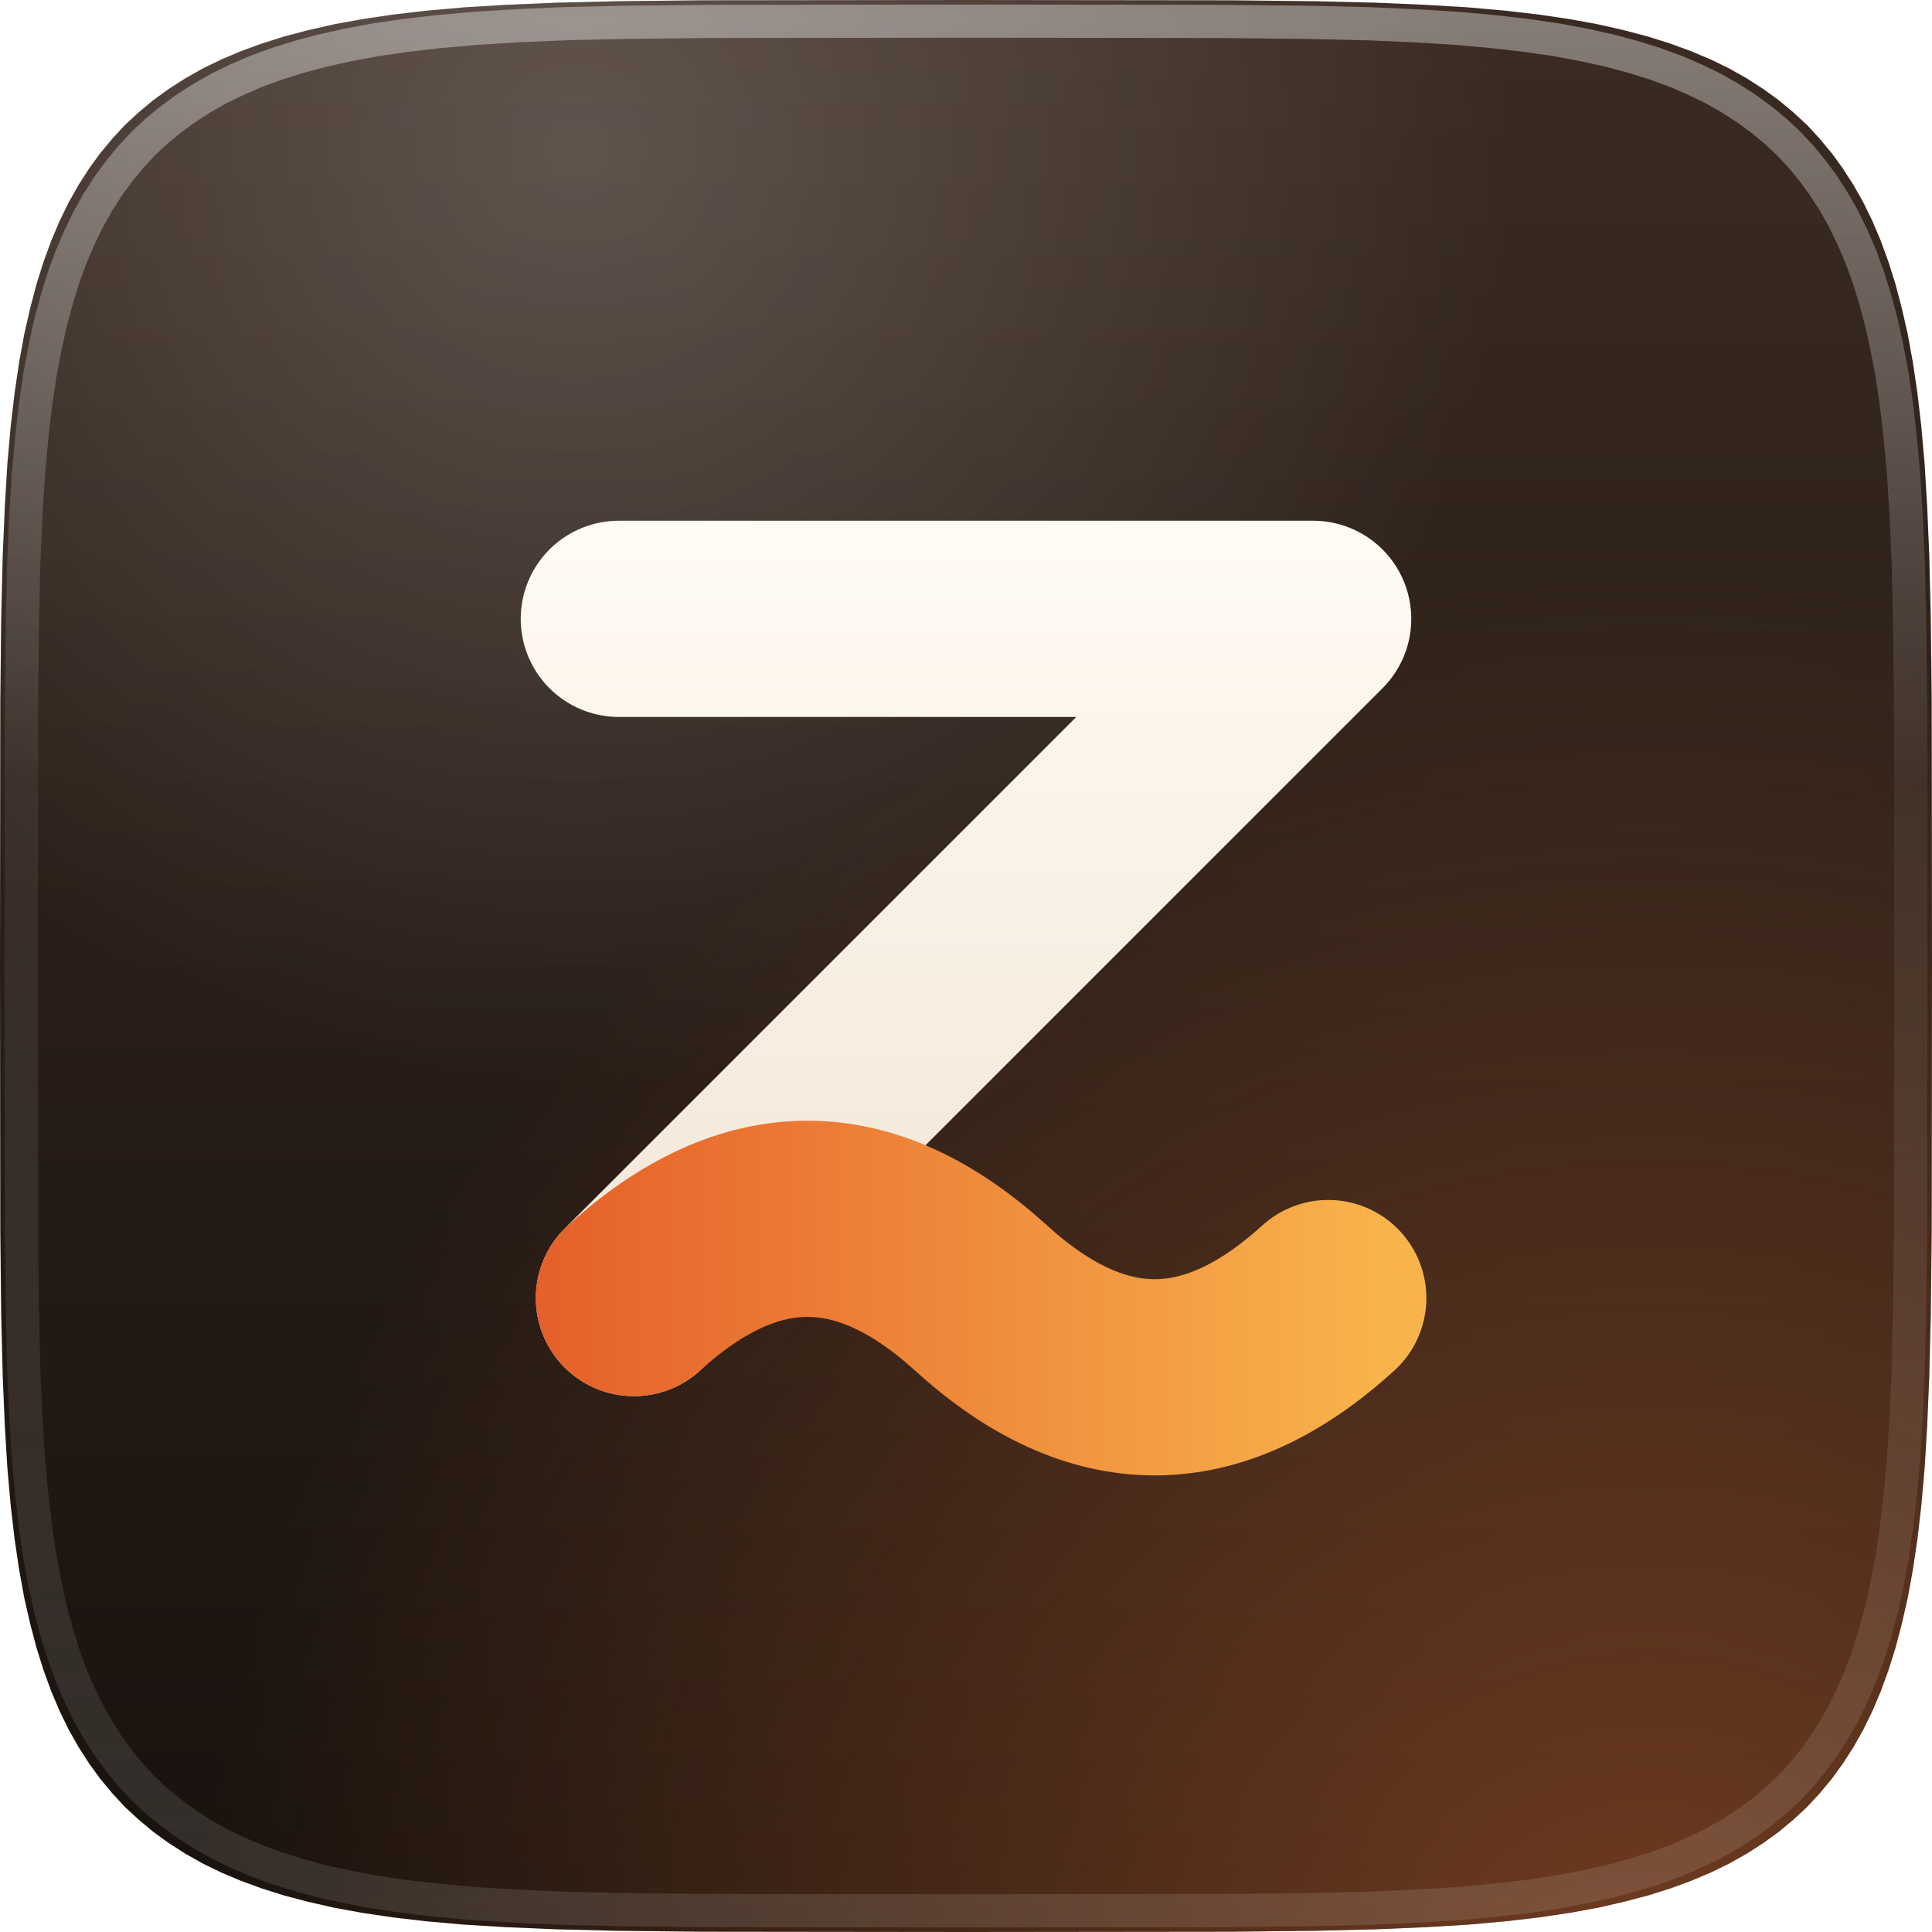
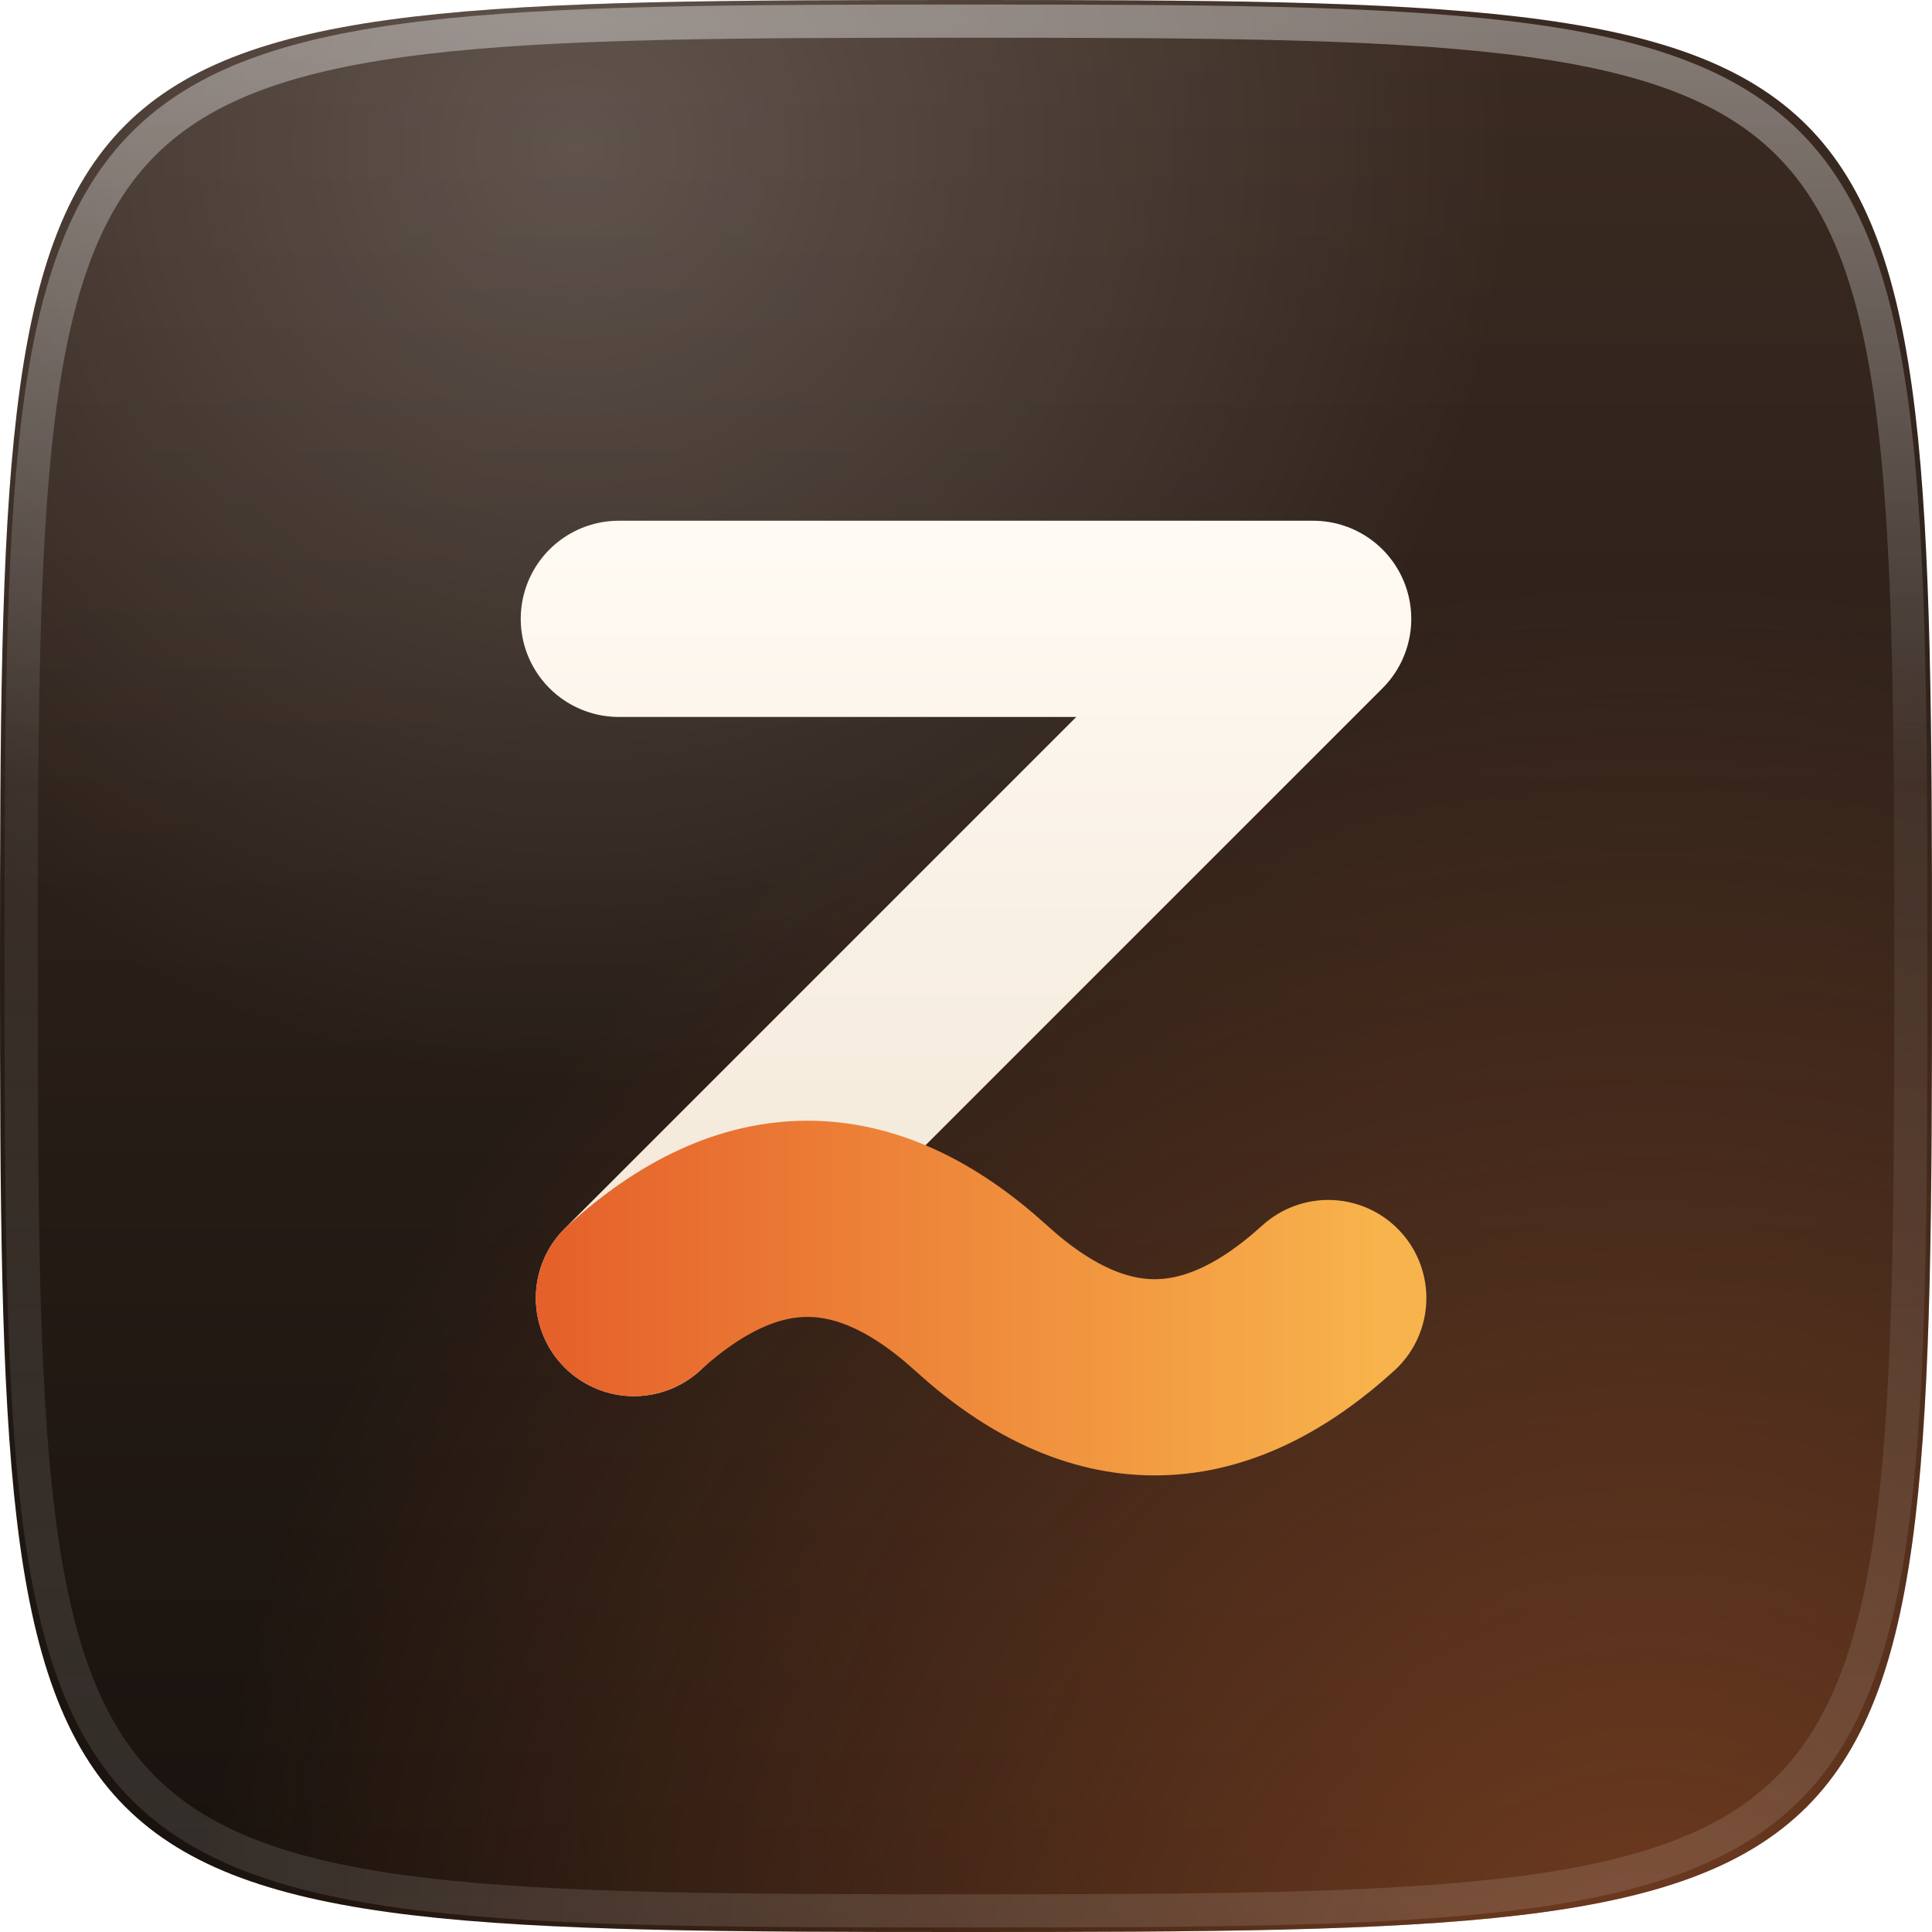
<svg xmlns="http://www.w3.org/2000/svg" viewBox="0 0 128 128" width="128" height="128" role="img" aria-label="Zala Studio">
  <defs>
    <linearGradient id="lake" x1="0" y1="0" x2="0" y2="1">
      <stop offset="0" stop-color="#3B2B22" />
      <stop offset="1" stop-color="#17110D" />
    </linearGradient>
    <radialGradient id="sheen" cx=".3" cy=".08" r=".8">
      <stop offset="0" stop-color="#fff" stop-opacity=".2" />
      <stop offset=".6" stop-color="#fff" stop-opacity="0" />
    </radialGradient>
    <radialGradient id="warm" cx=".85" cy="1.05" r=".75">
      <stop offset="0" stop-color="#F0783A" stop-opacity=".42" />
      <stop offset="1" stop-color="#F0783A" stop-opacity="0" />
    </radialGradient>
    <linearGradient id="rim" x1="0" y1="0" x2="0" y2="1">
      <stop offset="0" stop-color="#fff" stop-opacity=".38" />
      <stop offset=".4" stop-color="#fff" stop-opacity=".06" />
      <stop offset="1" stop-color="#fff" stop-opacity=".12" />
    </linearGradient>
    <linearGradient id="ink" gradientUnits="userSpaceOnUse" x1="0" y1="36" x2="0" y2="92">
      <stop offset="0" stop-color="#FFFAF3" />
      <stop offset="1" stop-color="#F1E4D3" />
    </linearGradient>
    <linearGradient id="glint" gradientUnits="userSpaceOnUse" x1="36" y1="0" x2="92" y2="0">
      <stop offset="0" stop-color="#E5602A" />
      <stop offset="1" stop-color="#F8B44C" />
    </linearGradient>
  </defs>
-   <path d="M128.00,64.00 L127.98,81.53 L127.92,87.12 L127.82,91.18 L127.68,94.47 L127.51,97.29 L127.29,99.76 L127.03,101.99 L126.73,104.01 L126.39,105.87 L126.00,107.58 L125.58,109.18 L125.11,110.67 L124.60,112.06 L124.05,113.36 L123.45,114.59 L122.80,115.74 L122.10,116.83 L121.36,117.85 L120.56,118.81 L119.72,119.72 L118.81,120.56 L117.85,121.36 L116.83,122.10 L115.74,122.80 L114.59,123.45 L113.36,124.05 L112.06,124.60 L110.67,125.11 L109.18,125.58 L107.58,126.00 L105.87,126.39 L104.01,126.73 L101.99,127.03 L99.76,127.29 L97.29,127.51 L94.47,127.68 L91.18,127.82 L87.12,127.92 L81.53,127.98 L64.00,128.00 L46.47,127.98 L40.88,127.92 L36.82,127.82 L33.53,127.68 L30.71,127.51 L28.24,127.29 L26.01,127.03 L23.99,126.73 L22.13,126.39 L20.42,126.00 L18.82,125.58 L17.33,125.11 L15.94,124.60 L14.64,124.05 L13.41,123.45 L12.26,122.80 L11.17,122.10 L10.15,121.36 L9.19,120.56 L8.28,119.72 L7.44,118.81 L6.64,117.85 L5.90,116.83 L5.20,115.74 L4.55,114.59 L3.95,113.36 L3.40,112.06 L2.89,110.67 L2.42,109.18 L2.00,107.58 L1.61,105.87 L1.27,104.01 L0.97,101.99 L0.71,99.76 L0.49,97.29 L0.32,94.47 L0.18,91.18 L0.08,87.12 L0.02,81.53 L0.00,64.00 L0.02,46.47 L0.08,40.88 L0.18,36.82 L0.32,33.53 L0.49,30.71 L0.71,28.24 L0.97,26.01 L1.27,23.99 L1.61,22.13 L2.00,20.42 L2.42,18.82 L2.89,17.33 L3.40,15.94 L3.95,14.64 L4.55,13.41 L5.20,12.26 L5.90,11.17 L6.64,10.15 L7.44,9.19 L8.28,8.28 L9.19,7.44 L10.15,6.64 L11.17,5.90 L12.26,5.20 L13.41,4.55 L14.64,3.95 L15.94,3.40 L17.33,2.89 L18.82,2.42 L20.42,2.00 L22.13,1.61 L23.99,1.27 L26.01,0.97 L28.24,0.71 L30.71,0.49 L33.53,0.32 L36.82,0.18 L40.88,0.08 L46.47,0.02 L64.00,0.00 L81.53,0.02 L87.12,0.08 L91.18,0.18 L94.47,0.32 L97.29,0.49 L99.76,0.71 L101.99,0.97 L104.01,1.27 L105.87,1.61 L107.58,2.00 L109.18,2.42 L110.67,2.89 L112.06,3.40 L113.36,3.95 L114.59,4.55 L115.74,5.20 L116.83,5.90 L117.85,6.64 L118.81,7.44 L119.72,8.28 L120.56,9.19 L121.36,10.15 L122.10,11.17 L122.80,12.26 L123.45,13.41 L124.05,14.64 L124.60,15.94 L125.11,17.33 L125.58,18.82 L126.00,20.42 L126.39,22.13 L126.73,23.99 L127.03,26.01 L127.29,28.24 L127.51,30.71 L127.68,33.53 L127.82,36.82 L127.92,40.88 L127.98,46.47 Z" fill="url(#lake)" />
-   <path d="M128.00,64.00 L127.98,81.53 L127.92,87.12 L127.82,91.18 L127.68,94.47 L127.51,97.29 L127.29,99.76 L127.03,101.99 L126.73,104.01 L126.39,105.87 L126.00,107.58 L125.58,109.18 L125.11,110.67 L124.60,112.06 L124.05,113.36 L123.45,114.59 L122.80,115.74 L122.10,116.83 L121.36,117.85 L120.56,118.81 L119.72,119.72 L118.81,120.56 L117.85,121.36 L116.83,122.10 L115.74,122.80 L114.59,123.45 L113.36,124.05 L112.06,124.60 L110.67,125.11 L109.18,125.58 L107.58,126.00 L105.87,126.39 L104.01,126.73 L101.99,127.03 L99.76,127.29 L97.29,127.51 L94.47,127.68 L91.18,127.82 L87.12,127.92 L81.53,127.98 L64.00,128.00 L46.47,127.98 L40.88,127.92 L36.82,127.82 L33.53,127.68 L30.71,127.51 L28.24,127.29 L26.01,127.03 L23.99,126.73 L22.13,126.39 L20.42,126.00 L18.82,125.58 L17.33,125.11 L15.94,124.60 L14.64,124.05 L13.41,123.45 L12.26,122.80 L11.17,122.10 L10.15,121.36 L9.19,120.56 L8.28,119.72 L7.44,118.81 L6.64,117.85 L5.90,116.83 L5.20,115.74 L4.55,114.59 L3.95,113.36 L3.40,112.06 L2.89,110.67 L2.42,109.18 L2.00,107.58 L1.61,105.87 L1.27,104.01 L0.97,101.99 L0.71,99.76 L0.49,97.29 L0.32,94.47 L0.18,91.18 L0.08,87.12 L0.02,81.53 L0.00,64.00 L0.02,46.47 L0.08,40.88 L0.18,36.82 L0.32,33.53 L0.49,30.71 L0.71,28.24 L0.97,26.01 L1.27,23.99 L1.61,22.13 L2.00,20.42 L2.42,18.82 L2.89,17.33 L3.40,15.94 L3.95,14.64 L4.55,13.41 L5.20,12.26 L5.90,11.17 L6.64,10.15 L7.44,9.19 L8.28,8.28 L9.19,7.44 L10.15,6.64 L11.17,5.90 L12.26,5.20 L13.41,4.55 L14.64,3.95 L15.94,3.40 L17.33,2.89 L18.82,2.42 L20.42,2.00 L22.13,1.61 L23.99,1.27 L26.01,0.97 L28.24,0.71 L30.71,0.49 L33.53,0.32 L36.82,0.18 L40.88,0.08 L46.47,0.02 L64.00,0.00 L81.53,0.02 L87.12,0.08 L91.18,0.18 L94.47,0.32 L97.29,0.49 L99.76,0.71 L101.99,0.97 L104.01,1.27 L105.87,1.61 L107.58,2.00 L109.18,2.42 L110.67,2.89 L112.06,3.40 L113.36,3.95 L114.59,4.55 L115.74,5.20 L116.83,5.90 L117.85,6.64 L118.81,7.44 L119.72,8.28 L120.56,9.19 L121.36,10.15 L122.10,11.17 L122.80,12.26 L123.45,13.41 L124.05,14.64 L124.60,15.94 L125.11,17.33 L125.58,18.82 L126.00,20.42 L126.39,22.13 L126.73,23.99 L127.03,26.01 L127.29,28.24 L127.51,30.71 L127.68,33.53 L127.82,36.82 L127.92,40.88 L127.98,46.47 Z" fill="url(#warm)" />
-   <path d="M128.00,64.00 L127.98,81.53 L127.92,87.12 L127.82,91.18 L127.68,94.47 L127.51,97.29 L127.29,99.76 L127.03,101.99 L126.73,104.01 L126.39,105.87 L126.00,107.58 L125.58,109.18 L125.11,110.67 L124.60,112.06 L124.05,113.36 L123.45,114.59 L122.80,115.74 L122.10,116.83 L121.36,117.85 L120.56,118.81 L119.72,119.72 L118.81,120.56 L117.85,121.36 L116.83,122.10 L115.74,122.80 L114.59,123.45 L113.36,124.05 L112.06,124.60 L110.67,125.11 L109.18,125.58 L107.58,126.00 L105.87,126.39 L104.01,126.73 L101.99,127.03 L99.76,127.29 L97.29,127.51 L94.47,127.68 L91.18,127.82 L87.12,127.92 L81.53,127.98 L64.00,128.00 L46.47,127.98 L40.88,127.92 L36.82,127.82 L33.53,127.68 L30.71,127.51 L28.24,127.29 L26.01,127.03 L23.99,126.73 L22.13,126.39 L20.42,126.00 L18.82,125.58 L17.33,125.11 L15.94,124.60 L14.64,124.05 L13.41,123.45 L12.26,122.80 L11.17,122.10 L10.15,121.36 L9.19,120.56 L8.28,119.72 L7.44,118.81 L6.64,117.85 L5.90,116.83 L5.20,115.74 L4.55,114.59 L3.95,113.36 L3.40,112.06 L2.89,110.67 L2.42,109.18 L2.00,107.58 L1.61,105.87 L1.27,104.01 L0.97,101.99 L0.71,99.76 L0.49,97.29 L0.32,94.47 L0.18,91.18 L0.08,87.12 L0.02,81.53 L0.00,64.00 L0.02,46.47 L0.08,40.88 L0.18,36.82 L0.32,33.53 L0.49,30.71 L0.71,28.24 L0.97,26.01 L1.27,23.99 L1.61,22.13 L2.00,20.42 L2.42,18.82 L2.89,17.33 L3.40,15.94 L3.95,14.64 L4.55,13.41 L5.20,12.26 L5.90,11.17 L6.64,10.15 L7.44,9.19 L8.28,8.28 L9.19,7.44 L10.15,6.64 L11.17,5.90 L12.26,5.20 L13.41,4.55 L14.64,3.95 L15.94,3.40 L17.33,2.89 L18.82,2.42 L20.42,2.00 L22.13,1.61 L23.99,1.27 L26.01,0.97 L28.24,0.71 L30.71,0.49 L33.53,0.32 L36.82,0.18 L40.88,0.08 L46.47,0.02 L64.00,0.00 L81.53,0.02 L87.12,0.08 L91.18,0.18 L94.47,0.32 L97.29,0.49 L99.76,0.71 L101.99,0.97 L104.01,1.27 L105.87,1.61 L107.58,2.00 L109.18,2.42 L110.67,2.89 L112.06,3.40 L113.36,3.95 L114.59,4.55 L115.74,5.20 L116.83,5.90 L117.85,6.64 L118.81,7.44 L119.72,8.28 L120.56,9.19 L121.36,10.15 L122.10,11.17 L122.80,12.26 L123.45,13.41 L124.05,14.64 L124.60,15.94 L125.11,17.33 L125.58,18.82 L126.00,20.42 L126.39,22.13 L126.73,23.99 L127.03,26.01 L127.29,28.24 L127.51,30.71 L127.68,33.53 L127.82,36.82 L127.92,40.88 L127.98,46.47 Z" fill="url(#sheen)" />
-   <path d="M126.60,64.00 L126.58,81.15 L126.52,86.62 L126.43,90.59 L126.29,93.81 L126.12,96.56 L125.90,98.98 L125.65,101.16 L125.36,103.14 L125.02,104.95 L124.65,106.63 L124.23,108.19 L123.78,109.64 L123.28,111.01 L122.73,112.28 L122.15,113.48 L121.51,114.61 L120.83,115.67 L120.10,116.67 L119.33,117.61 L118.50,118.50 L117.61,119.33 L116.67,120.10 L115.67,120.83 L114.61,121.51 L113.48,122.15 L112.28,122.73 L111.01,123.28 L109.64,123.78 L108.19,124.23 L106.63,124.65 L104.95,125.02 L103.14,125.36 L101.16,125.65 L98.98,125.90 L96.56,126.12 L93.81,126.29 L90.59,126.43 L86.62,126.52 L81.15,126.58 L64.00,126.60 L46.85,126.58 L41.38,126.52 L37.41,126.43 L34.19,126.29 L31.44,126.12 L29.02,125.90 L26.84,125.65 L24.86,125.36 L23.05,125.02 L21.37,124.65 L19.81,124.23 L18.36,123.78 L16.99,123.28 L15.72,122.73 L14.52,122.15 L13.39,121.51 L12.33,120.83 L11.33,120.10 L10.39,119.33 L9.50,118.50 L8.67,117.61 L7.90,116.67 L7.17,115.67 L6.49,114.61 L5.85,113.48 L5.27,112.28 L4.72,111.01 L4.22,109.64 L3.77,108.19 L3.35,106.63 L2.98,104.95 L2.64,103.14 L2.35,101.16 L2.10,98.98 L1.88,96.56 L1.71,93.81 L1.57,90.59 L1.48,86.62 L1.42,81.15 L1.40,64.00 L1.42,46.85 L1.48,41.38 L1.57,37.41 L1.71,34.19 L1.88,31.44 L2.10,29.02 L2.35,26.84 L2.64,24.86 L2.98,23.05 L3.35,21.37 L3.77,19.81 L4.22,18.36 L4.72,16.99 L5.27,15.72 L5.85,14.52 L6.49,13.39 L7.17,12.33 L7.90,11.33 L8.67,10.39 L9.50,9.50 L10.39,8.67 L11.33,7.90 L12.33,7.17 L13.39,6.49 L14.52,5.85 L15.72,5.27 L16.99,4.72 L18.36,4.22 L19.81,3.77 L21.37,3.35 L23.05,2.98 L24.86,2.64 L26.84,2.35 L29.02,2.10 L31.44,1.88 L34.19,1.71 L37.41,1.57 L41.38,1.48 L46.85,1.42 L64.00,1.40 L81.15,1.42 L86.62,1.48 L90.59,1.57 L93.81,1.71 L96.56,1.88 L98.98,2.10 L101.16,2.35 L103.14,2.64 L104.95,2.98 L106.63,3.35 L108.19,3.77 L109.64,4.22 L111.01,4.72 L112.28,5.27 L113.48,5.85 L114.61,6.49 L115.67,7.17 L116.67,7.90 L117.61,8.67 L118.50,9.50 L119.33,10.39 L120.10,11.33 L120.83,12.33 L121.51,13.39 L122.15,14.52 L122.73,15.72 L123.28,16.99 L123.78,18.36 L124.23,19.81 L124.65,21.37 L125.02,23.05 L125.36,24.86 L125.65,26.84 L125.90,29.02 L126.12,31.44 L126.29,34.19 L126.43,37.41 L126.52,41.38 L126.58,46.85 Z" fill="none" stroke="url(#rim)" stroke-width="2.2" />
+   <path d="M128 64C128 127.21 127.21 128 64 128C0.79 128 0 127.21 0 64C0 0.79 0.79 0 64 0C127.21 0 128 0.79 128 64Z" fill="url(#lake)" />
+   <path d="M128 64C128 127.21 127.21 128 64 128C0.79 128 0 127.21 0 64C0 0.79 0.79 0 64 0C127.21 0 128 0.79 128 64Z" fill="url(#warm)" />
+   <path d="M128 64C128 127.21 127.21 128 64 128C0.79 128 0 127.21 0 64C0 0.79 0.79 0 64 0C127.21 0 128 0.79 128 64Z" fill="url(#sheen)" />
+   <path d="M126.6 64C126.6 125.82 125.82 126.6 64 126.6C2.18 126.6 1.4 125.82 1.4 64C1.4 2.18 2.18 1.4 64 1.4C125.82 1.4 126.6 2.18 126.6 64Z" fill="none" stroke="url(#rim)" stroke-width="2.2" />
  <g fill="none" stroke-linecap="round" stroke-linejoin="round" stroke-width="13">
    <path d="M41 41H87L42 86" stroke="url(#ink)" />
    <path d="M42 86c7.7-7 15.3-7 23 0s15.3 7 23 0" stroke="url(#glint)" />
  </g>
</svg>
